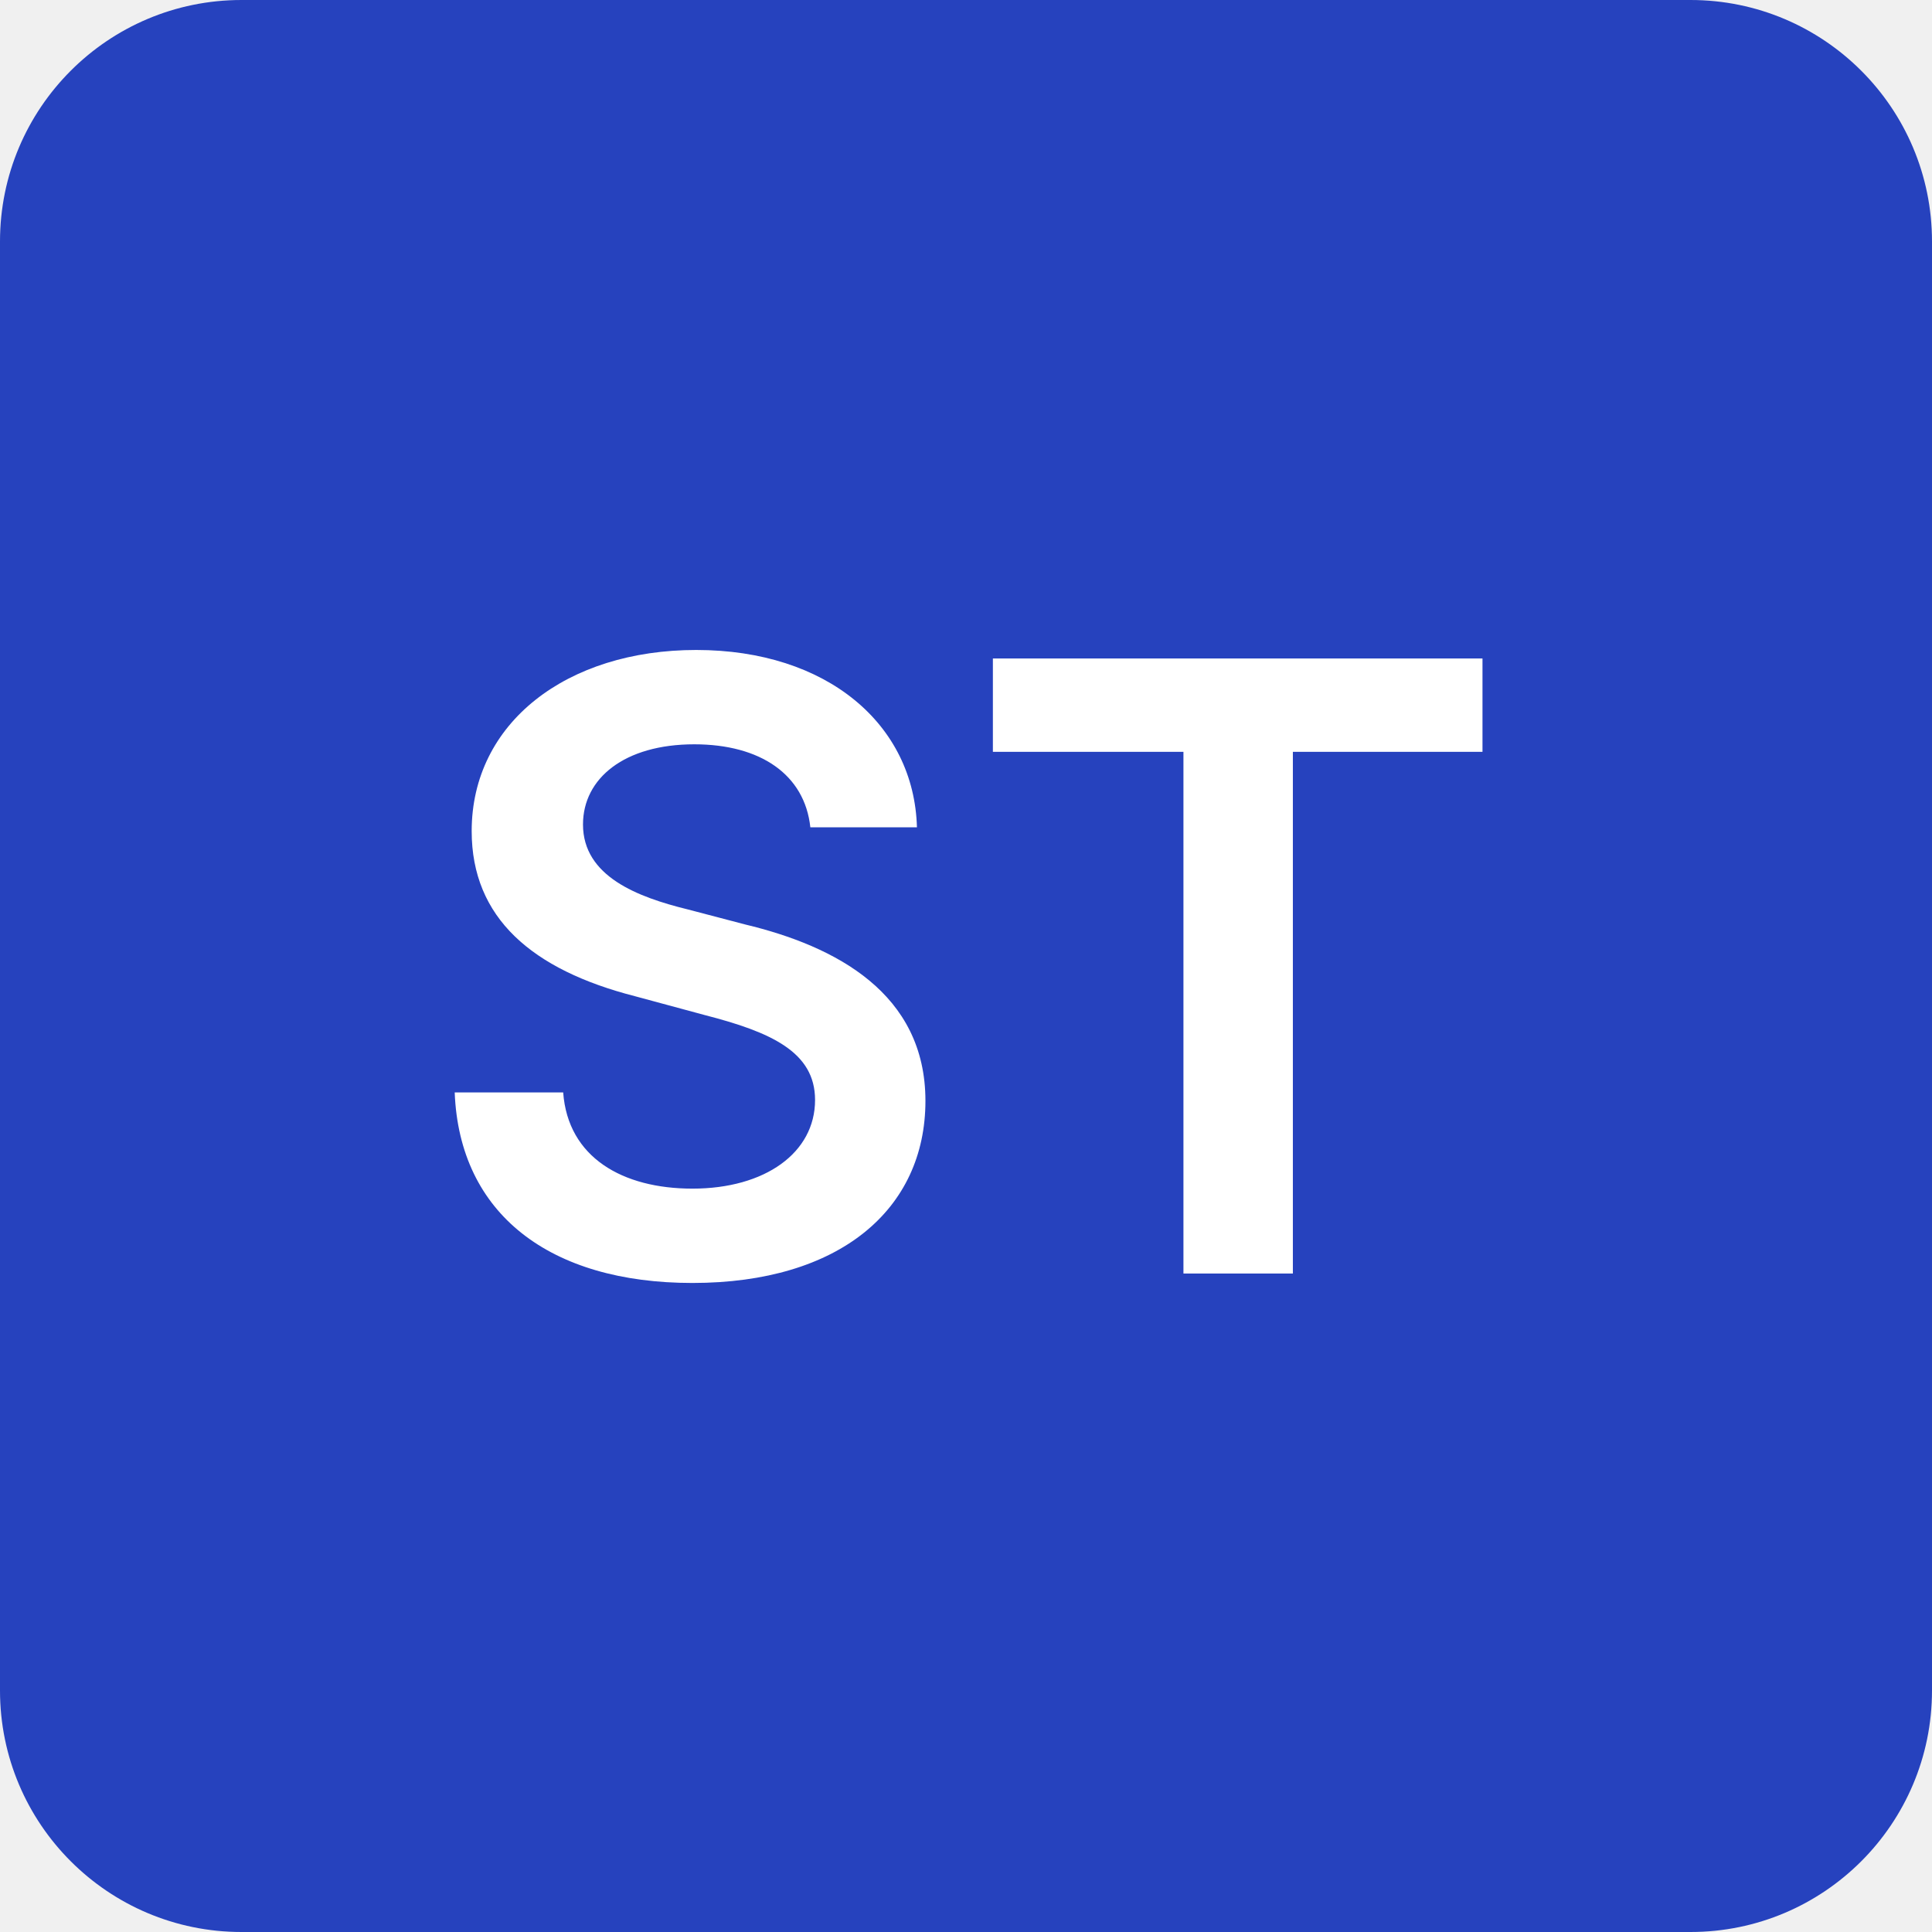
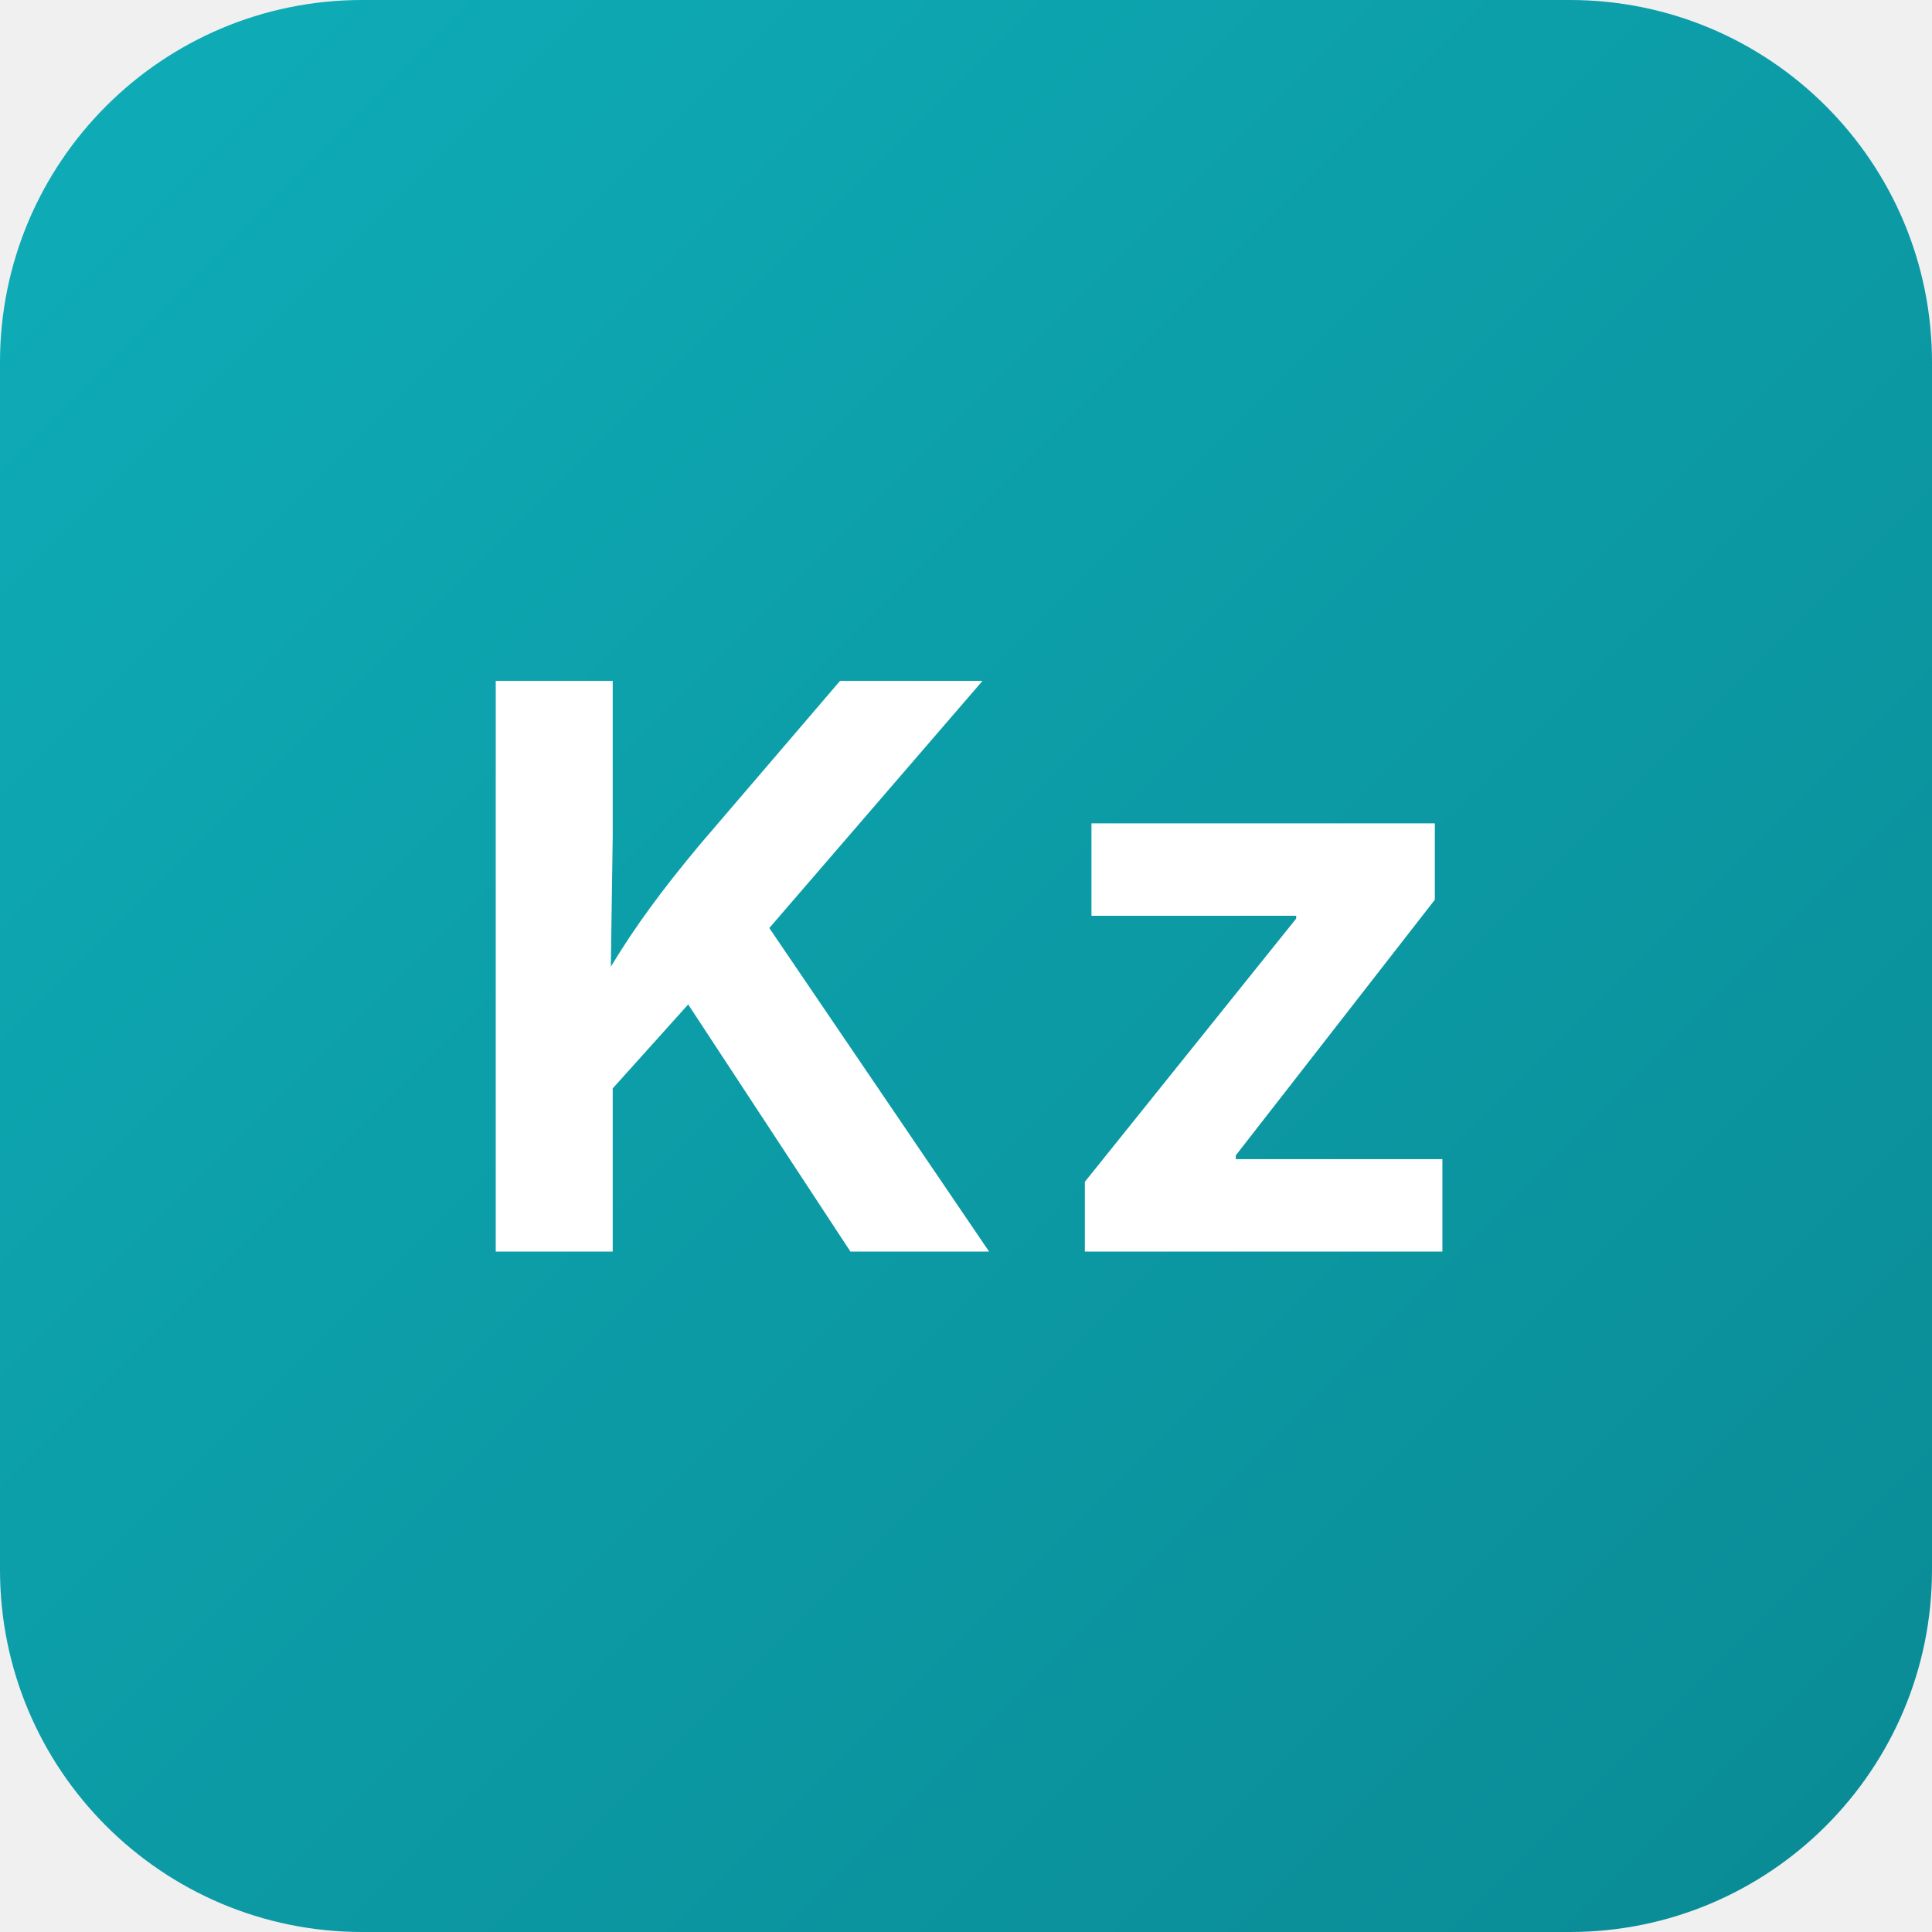
<svg xmlns="http://www.w3.org/2000/svg" viewBox="0 0 32 32">
-   <rect width="32" height="32" rx="4" fill="#2642be" />
-   <text x="50%" y="50%" dominant-baseline="central" text-anchor="middle" fill="white" font-family="Inter, system-ui, sans-serif" font-size="14" font-weight="600">ST</text>
+   <defs>
+     <linearGradient id="g" x1="0%" y1="0%" x2="100%" y2="100%">
+       <stop offset="0%" stop-color="#0EADB8" />
+       <stop offset="100%" stop-color="#0A8A94" />
+     </linearGradient>
+   </defs>
+   <rect width="32" height="32" rx="6" fill="url(#g)" />
+   <text x="50%" y="50%" dominant-baseline="central" text-anchor="middle" fill="white" font-family="Inter, system-ui, sans-serif" font-size="13" font-weight="700" letter-spacing="0.5">Kz</text>
</svg>
